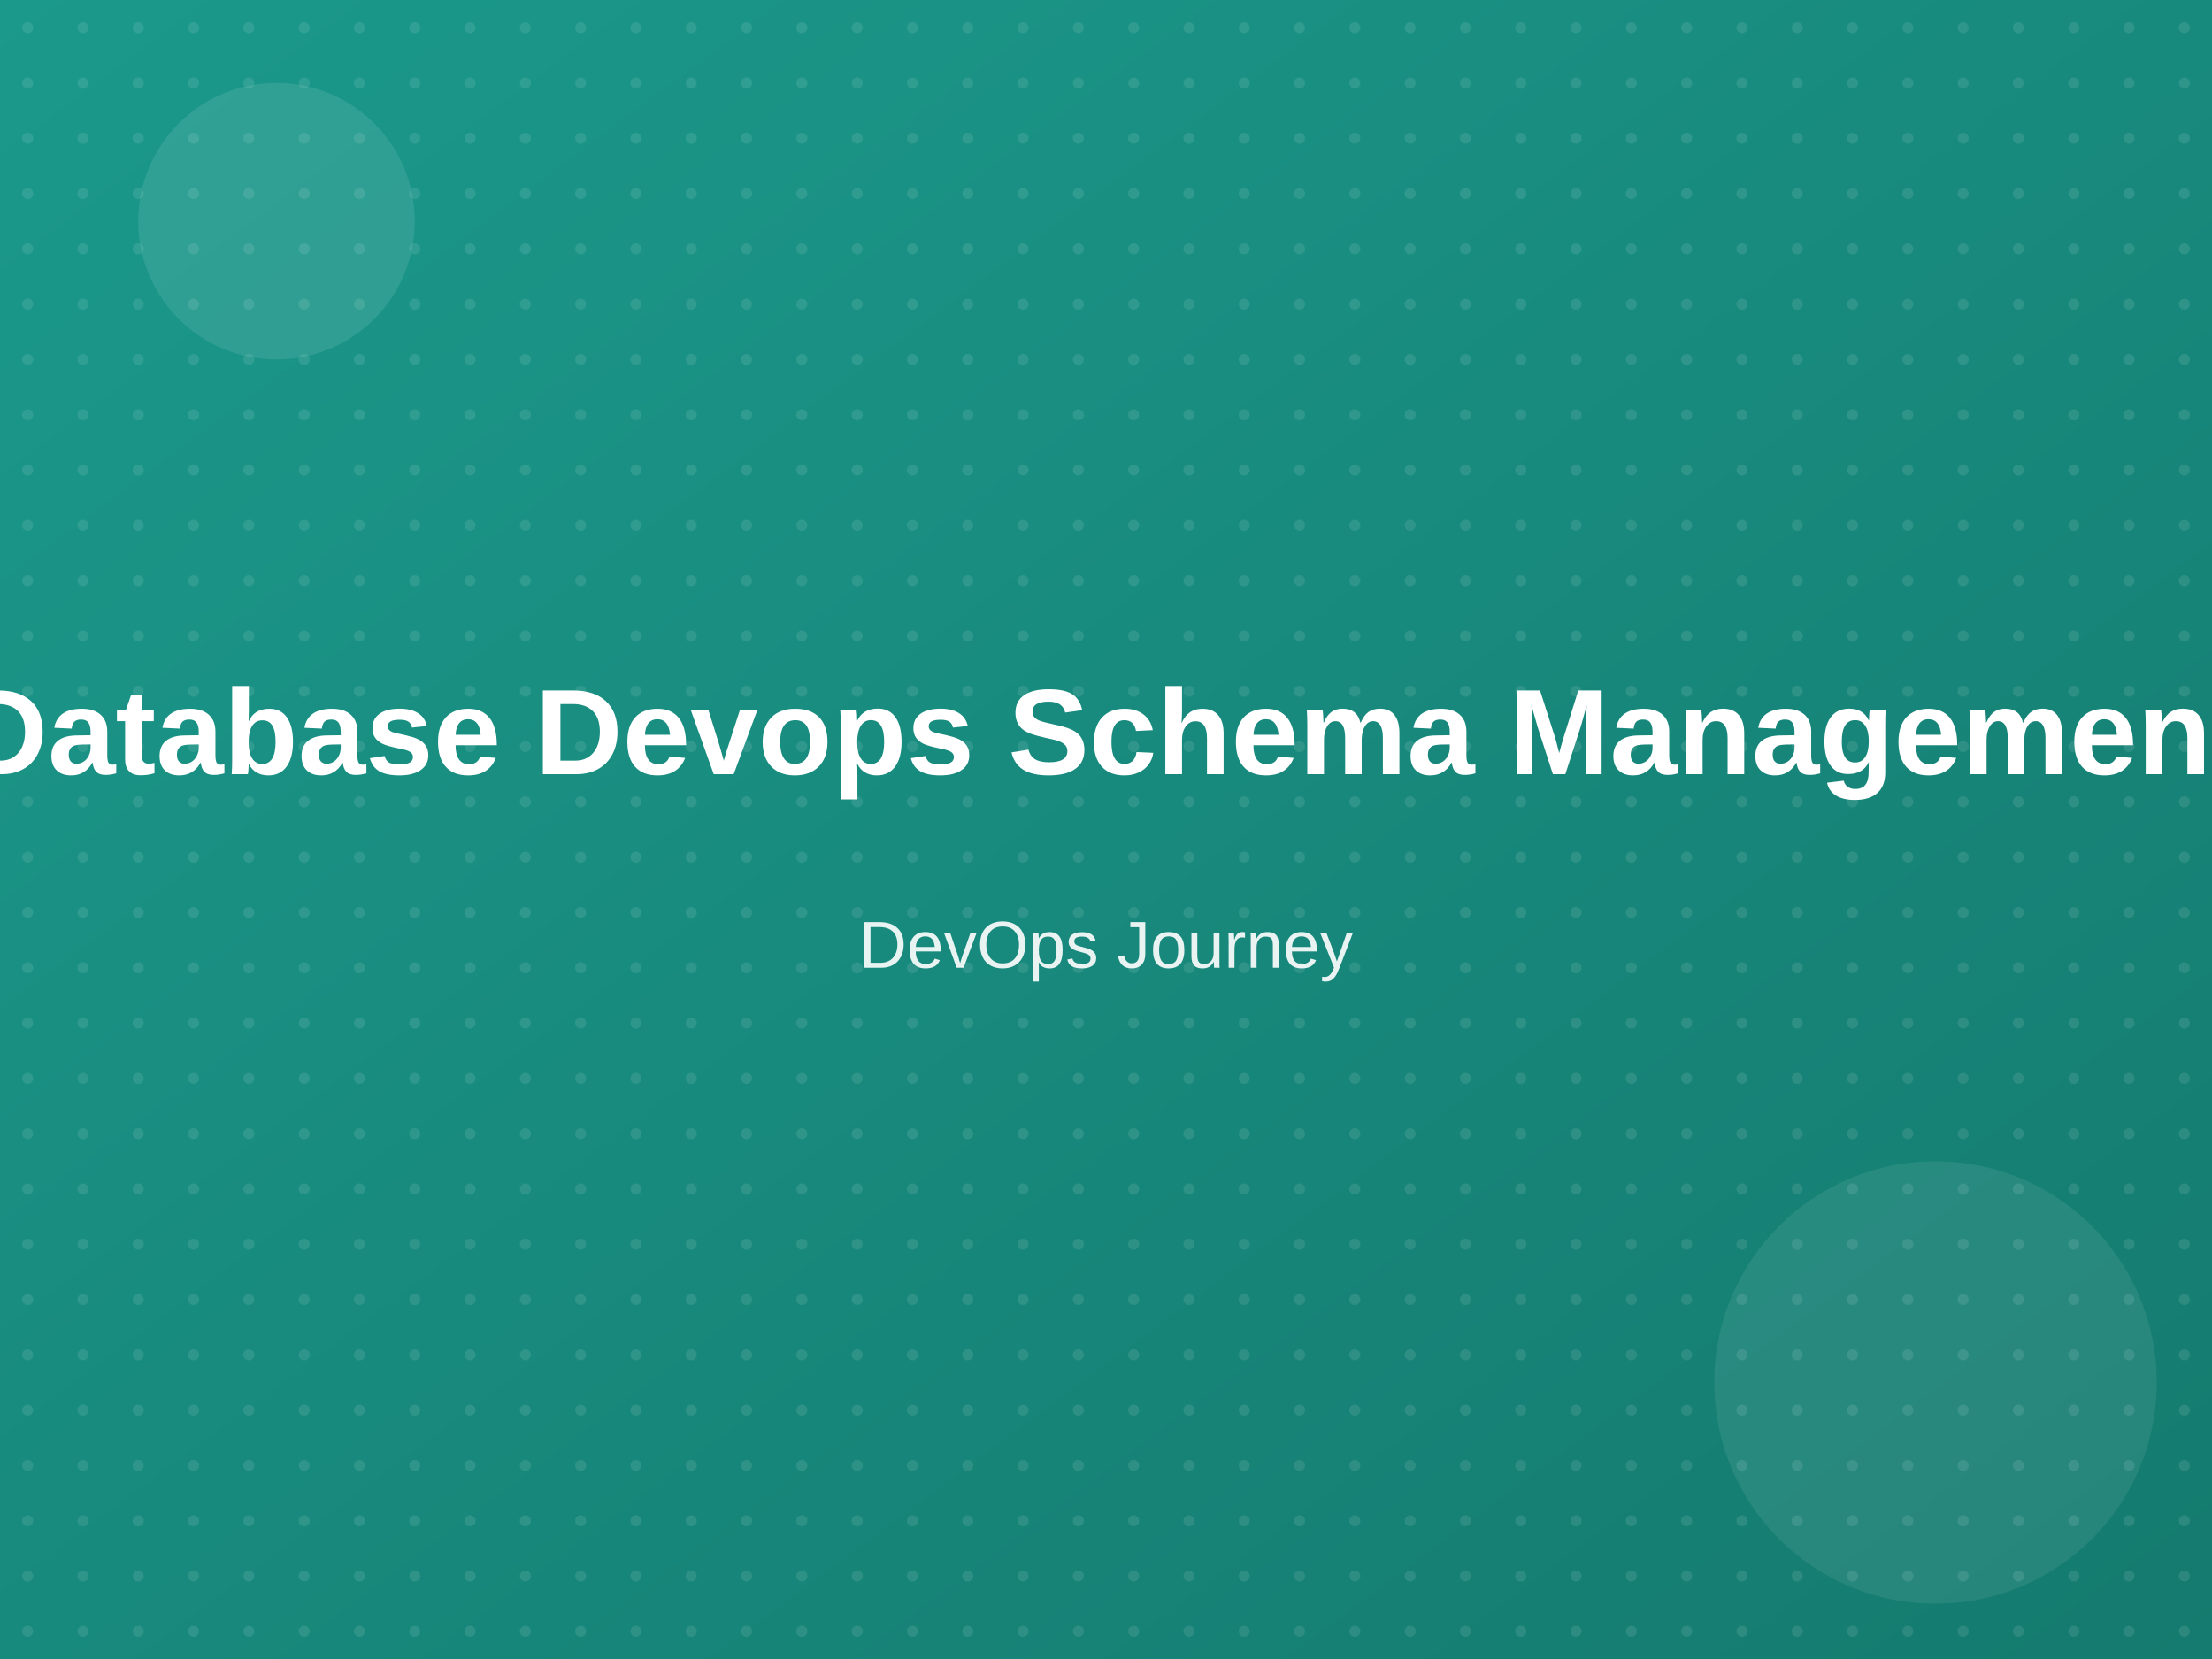
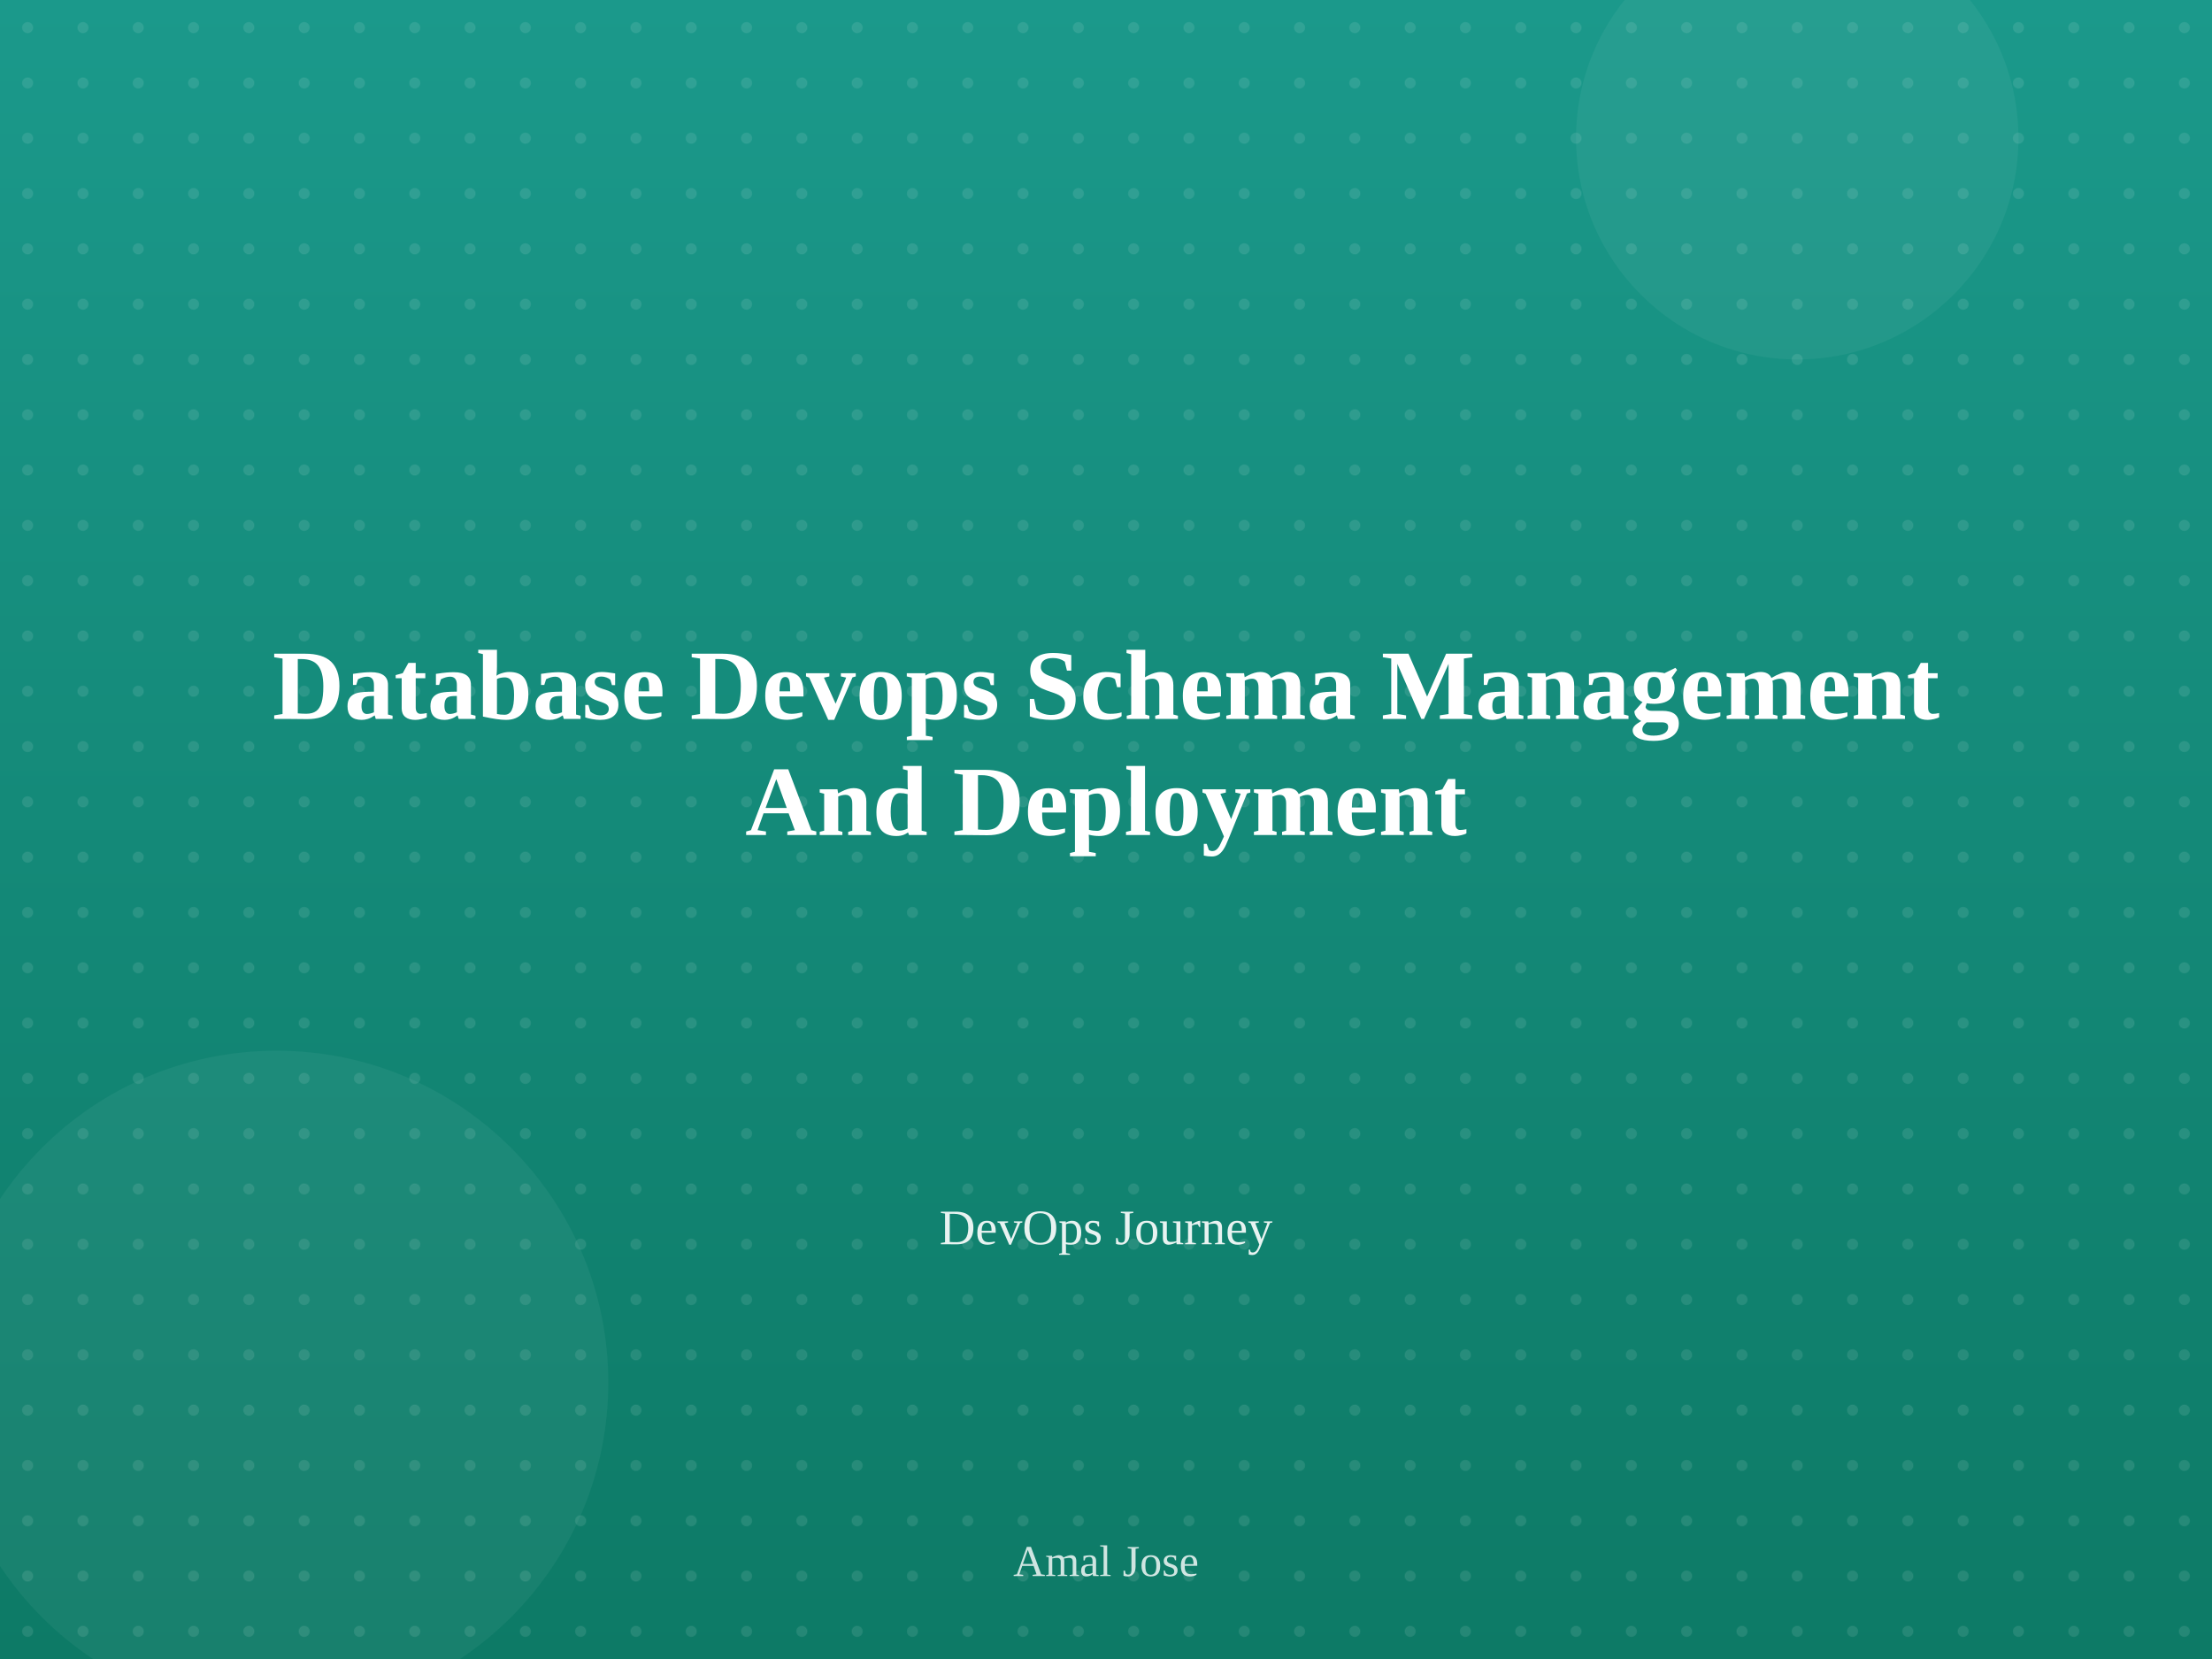
- <svg xmlns="http://www.w3.org/2000/svg" width="800" height="600">
+ <svg xmlns="http://www.w3.org/2000/svg" width="800" height="600" viewBox="0 0 800 600">
  <defs>
-     <linearGradient id="grad" x1="0%" y1="0%" x2="100%" y2="100%">
+     <linearGradient id="grad" x1="0%" y1="0%" x2="0%" y2="100%">
      <stop offset="0%" style="stop-color:#1B998B;stop-opacity:1" />
-       <stop offset="100%" style="stop-color:#157a6f;stop-opacity:1" />
+       <stop offset="100%" style="stop-color:#0D7A66;stop-opacity:1" />
    </linearGradient>
    <pattern id="dots" x="20" y="20" width="20" height="20" patternUnits="userSpaceOnUse">
-       <circle cx="10" cy="10" r="2" fill="rgba(255,255,255,0.1)" />
+       <circle cx="10" cy="10" r="2" fill="white" opacity="0.1" />
    </pattern>
  </defs>
  <rect width="800" height="600" fill="url(#grad)" />
  <rect width="800" height="600" fill="url(#dots)" />
-   <circle cx="100" cy="80" r="50" fill="rgba(255,255,255,0.1)" />
-   <circle cx="700" cy="500" r="80" fill="rgba(255,255,255,0.08)" />
-   <text x="400" y="280" font-size="44" font-family="Arial, sans-serif" font-weight="bold" text-anchor="middle" fill="white" word-spacing="10">
-     Database Devops Schema Management
-   </text>
-   <text x="400" y="350" font-size="24" font-family="Arial, sans-serif" text-anchor="middle" fill="rgba(255,255,255,0.9)">
-     DevOps Journey
-   </text>
+   <circle cx="650" cy="50" r="80" fill="white" opacity="0.05" />
+   <circle cx="100" cy="500" r="120" fill="white" opacity="0.05" />
+   <g>
+     <text x="400" y="260" font-size="36" font-weight="bold" text-anchor="middle" fill="white">Database Devops Schema Management</text>
+     <text x="400" y="302" font-size="36" font-weight="bold" text-anchor="middle" fill="white">And Deployment</text>
+   </g>
+   <text x="400" y="450" font-size="18" text-anchor="middle" fill="white" opacity="0.9">DevOps Journey</text>
+   <text x="400" y="570" font-size="16" text-anchor="middle" fill="white" opacity="0.8">Amal Jose</text>
</svg>
